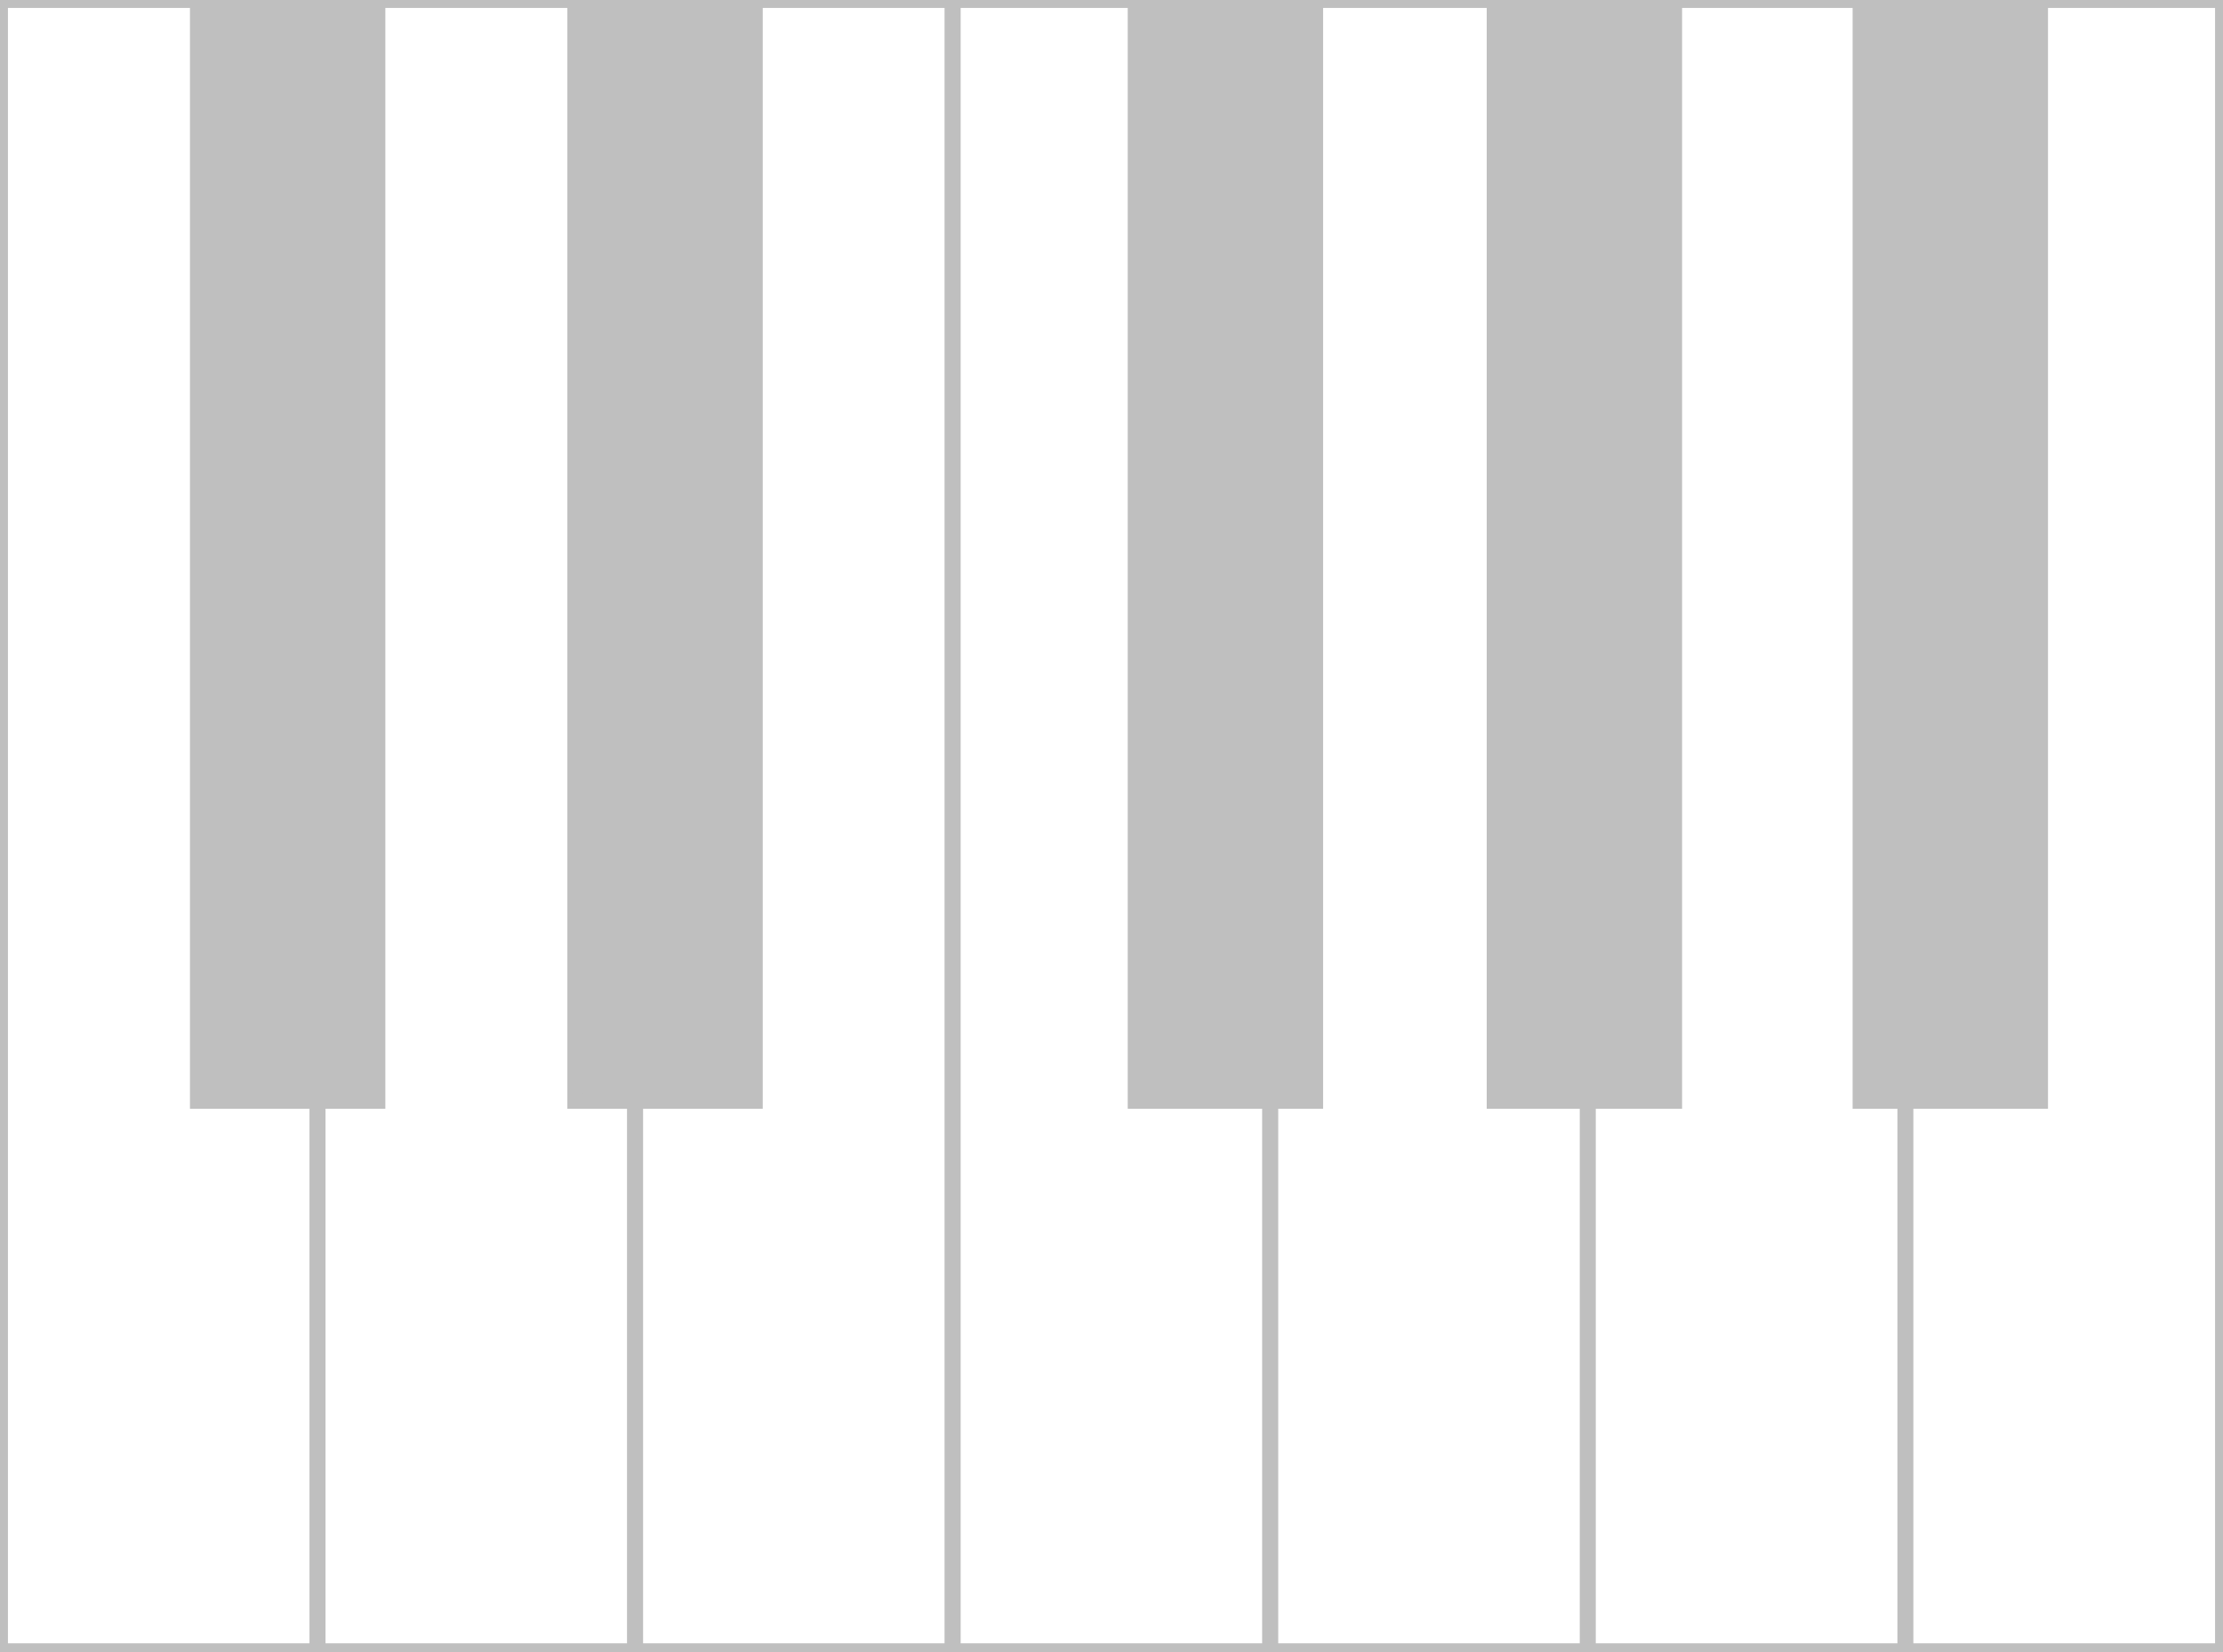
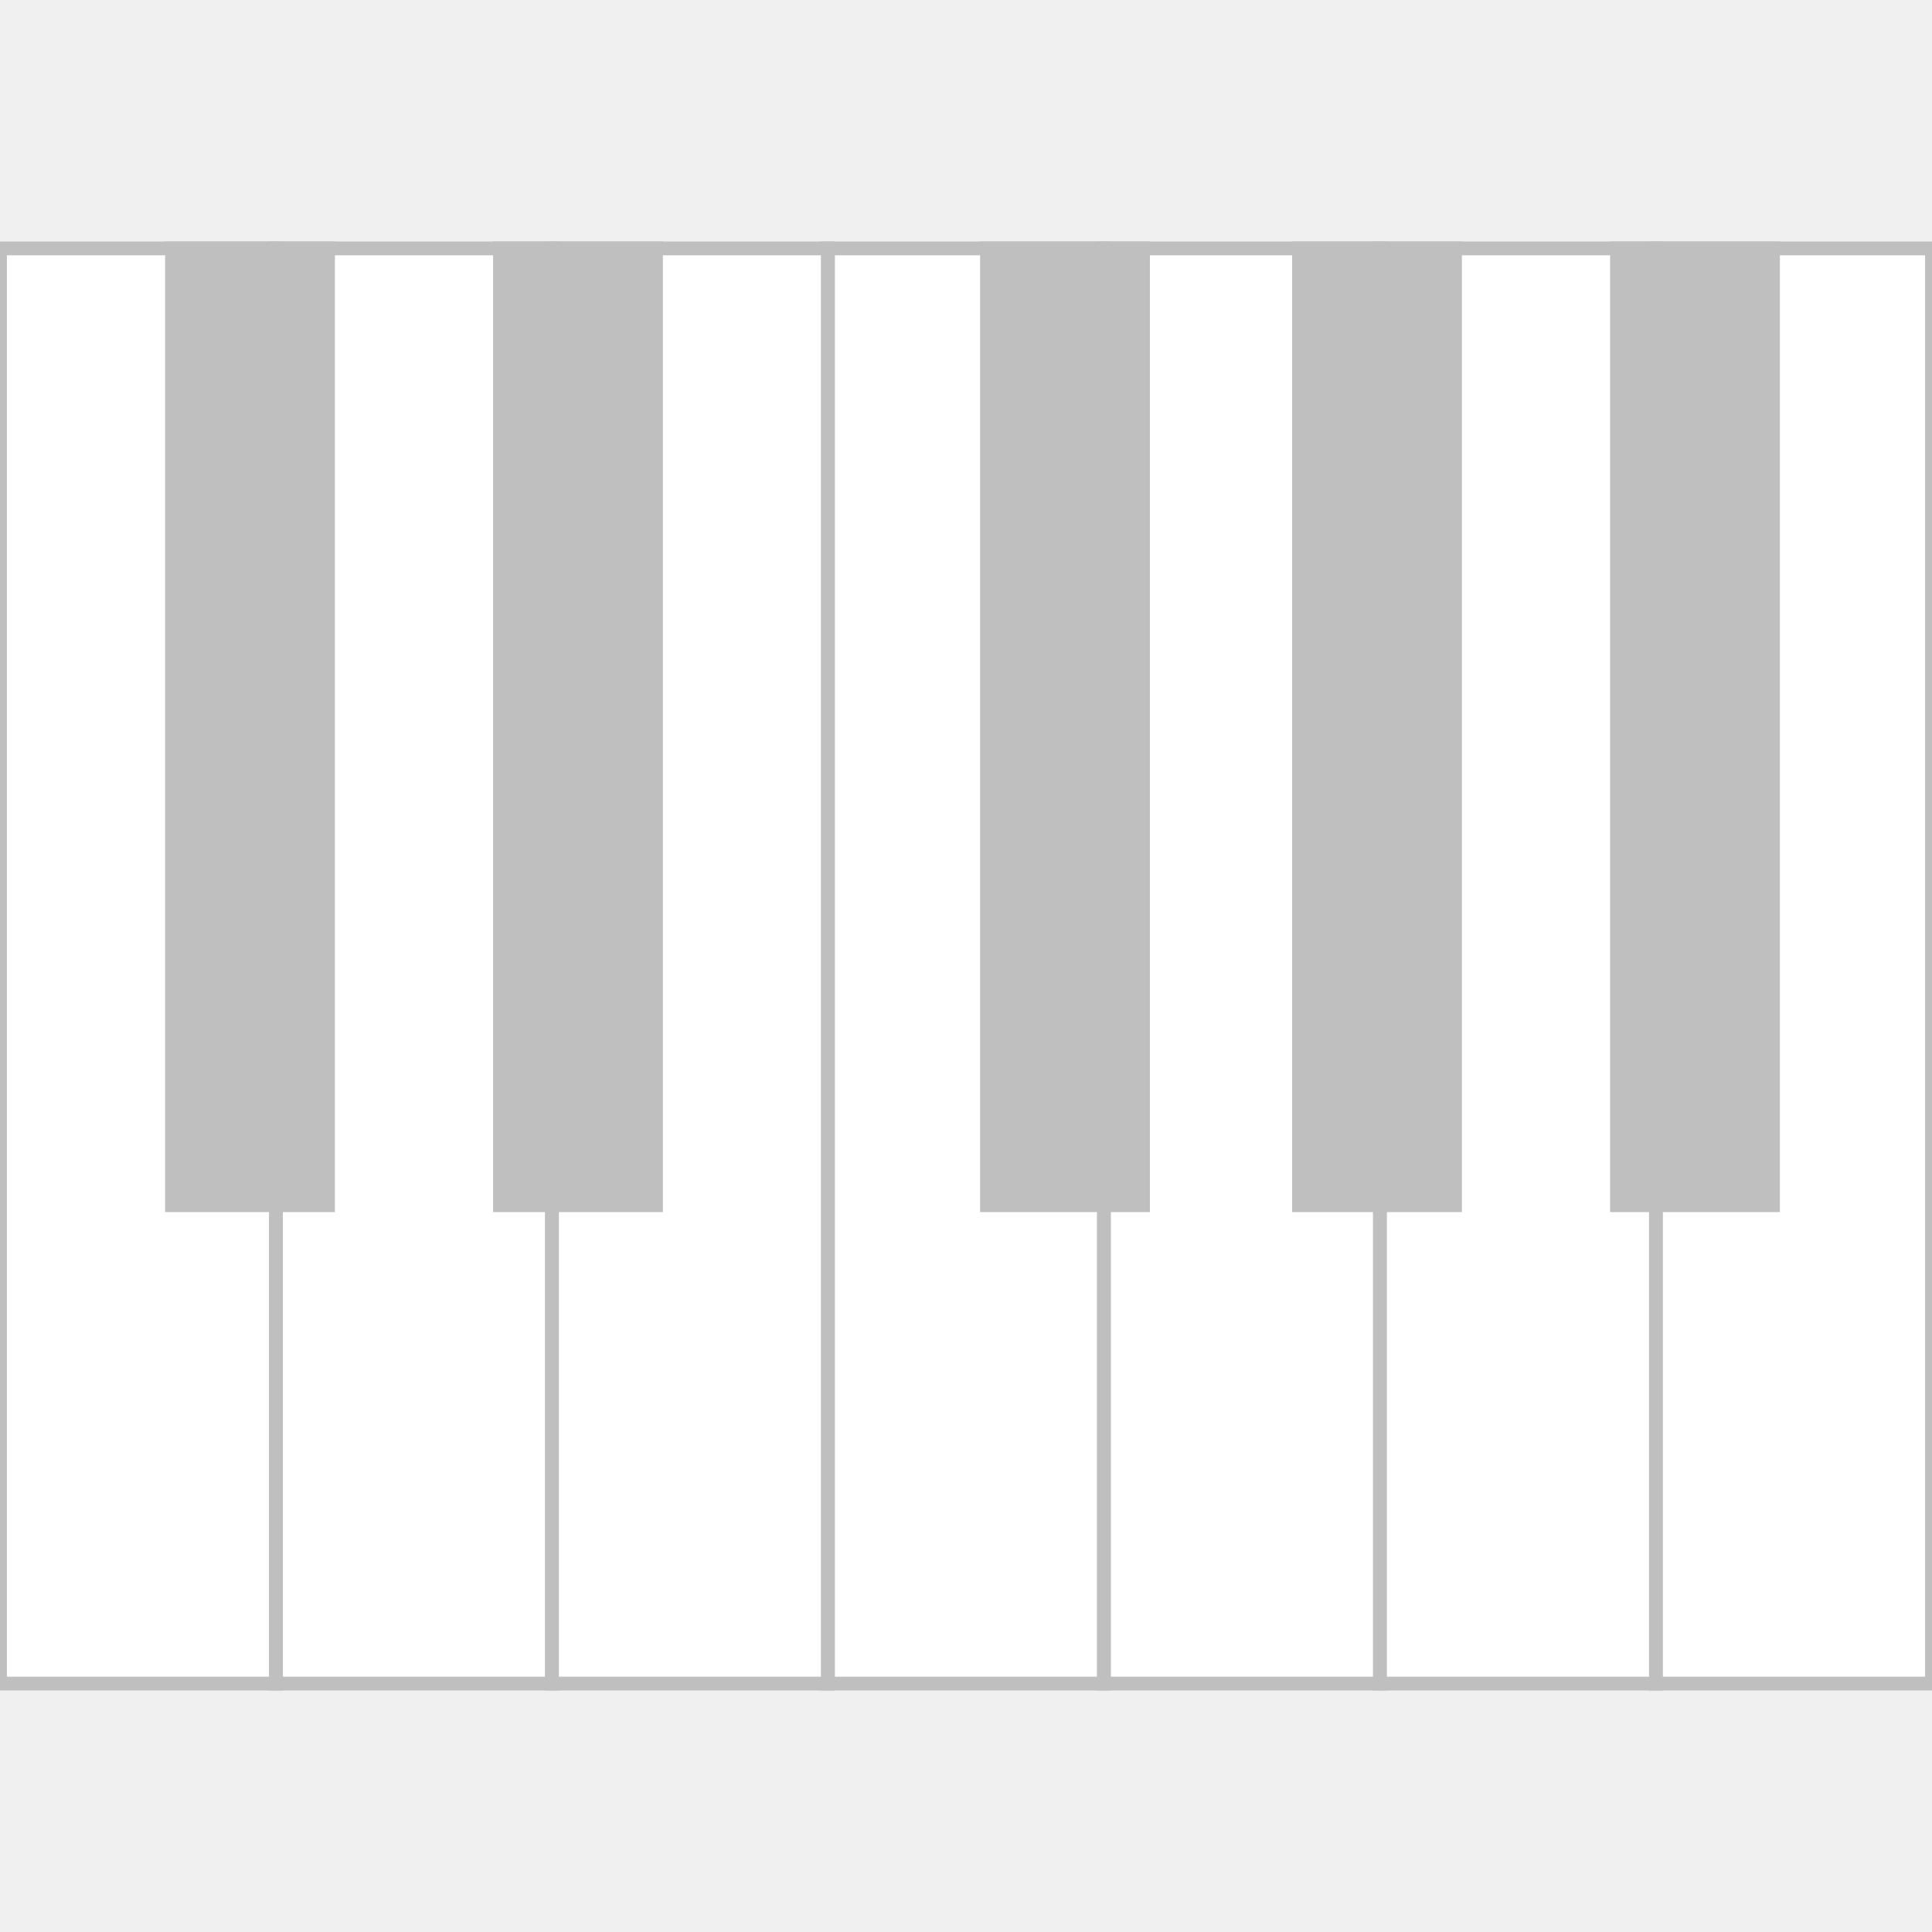
- <svg xmlns="http://www.w3.org/2000/svg" width="140" height="104" viewBox="0 0 140 104">
-   <g fill="none" stroke="#BFBFBF">
+ <svg xmlns="http://www.w3.org/2000/svg" width="140" height="140" viewBox="0 0 140 140">
+   <g fill="none" stroke="#BFBFBF" transform="translate(0 18)">
    <rect width="20" height="104" fill="#FFFFFF" />
    <rect width="20" height="104" x="20" fill="#FFFFFF" />
    <rect width="20" height="104" x="40" fill="#FFFFFF" />
    <rect width="20" height="104" x="60" fill="#FFFFFF" />
    <rect width="20" height="104" x="80" fill="#FFFFFF" />
    <rect width="20" height="104" x="100" fill="#FFFFFF" />
    <rect width="20" height="104" x="120" fill="#FFFFFF" />
    <rect width="11.304" height="69.333" x="12.464" fill="#BFBFBF" />
    <rect width="11.304" height="69.333" x="36.232" fill="#BFBFBF" />
    <rect width="11.304" height="69.333" x="71.522" fill="#BFBFBF" />
    <rect width="11.304" height="69.333" x="94.13" fill="#BFBFBF" />
    <rect width="11.304" height="69.333" x="117.174" fill="#BFBFBF" />
  </g>
</svg>
